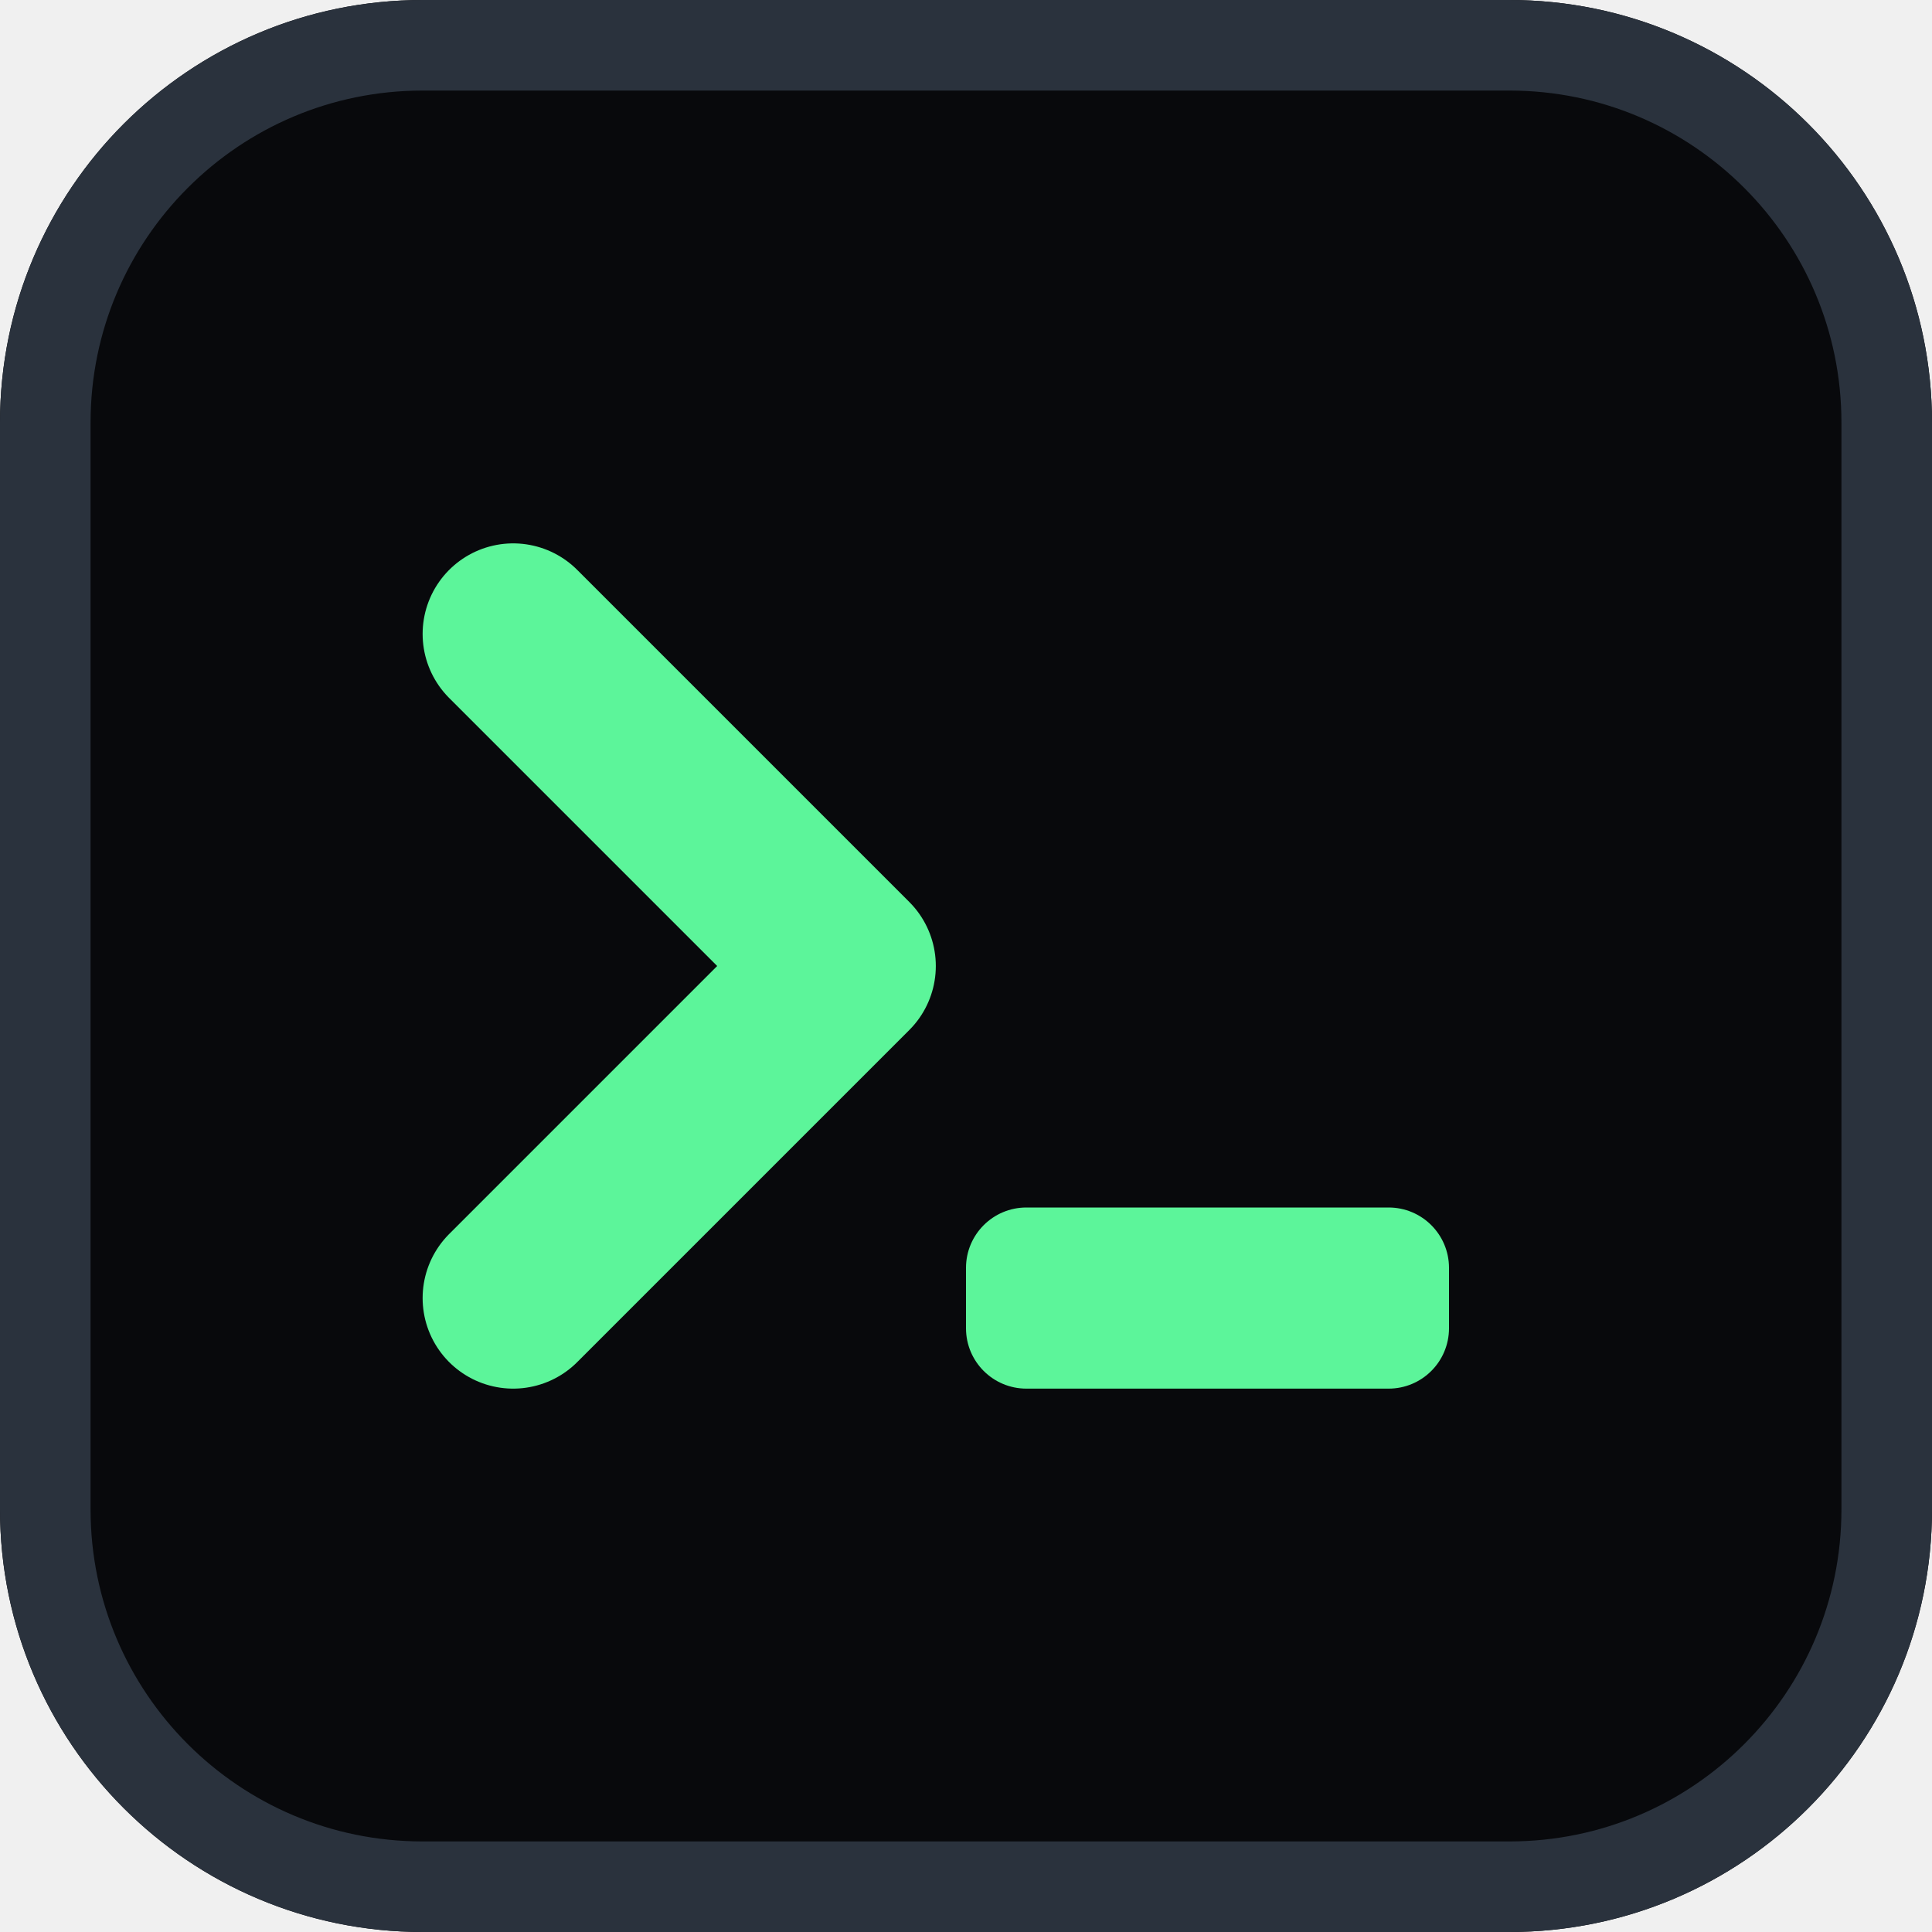
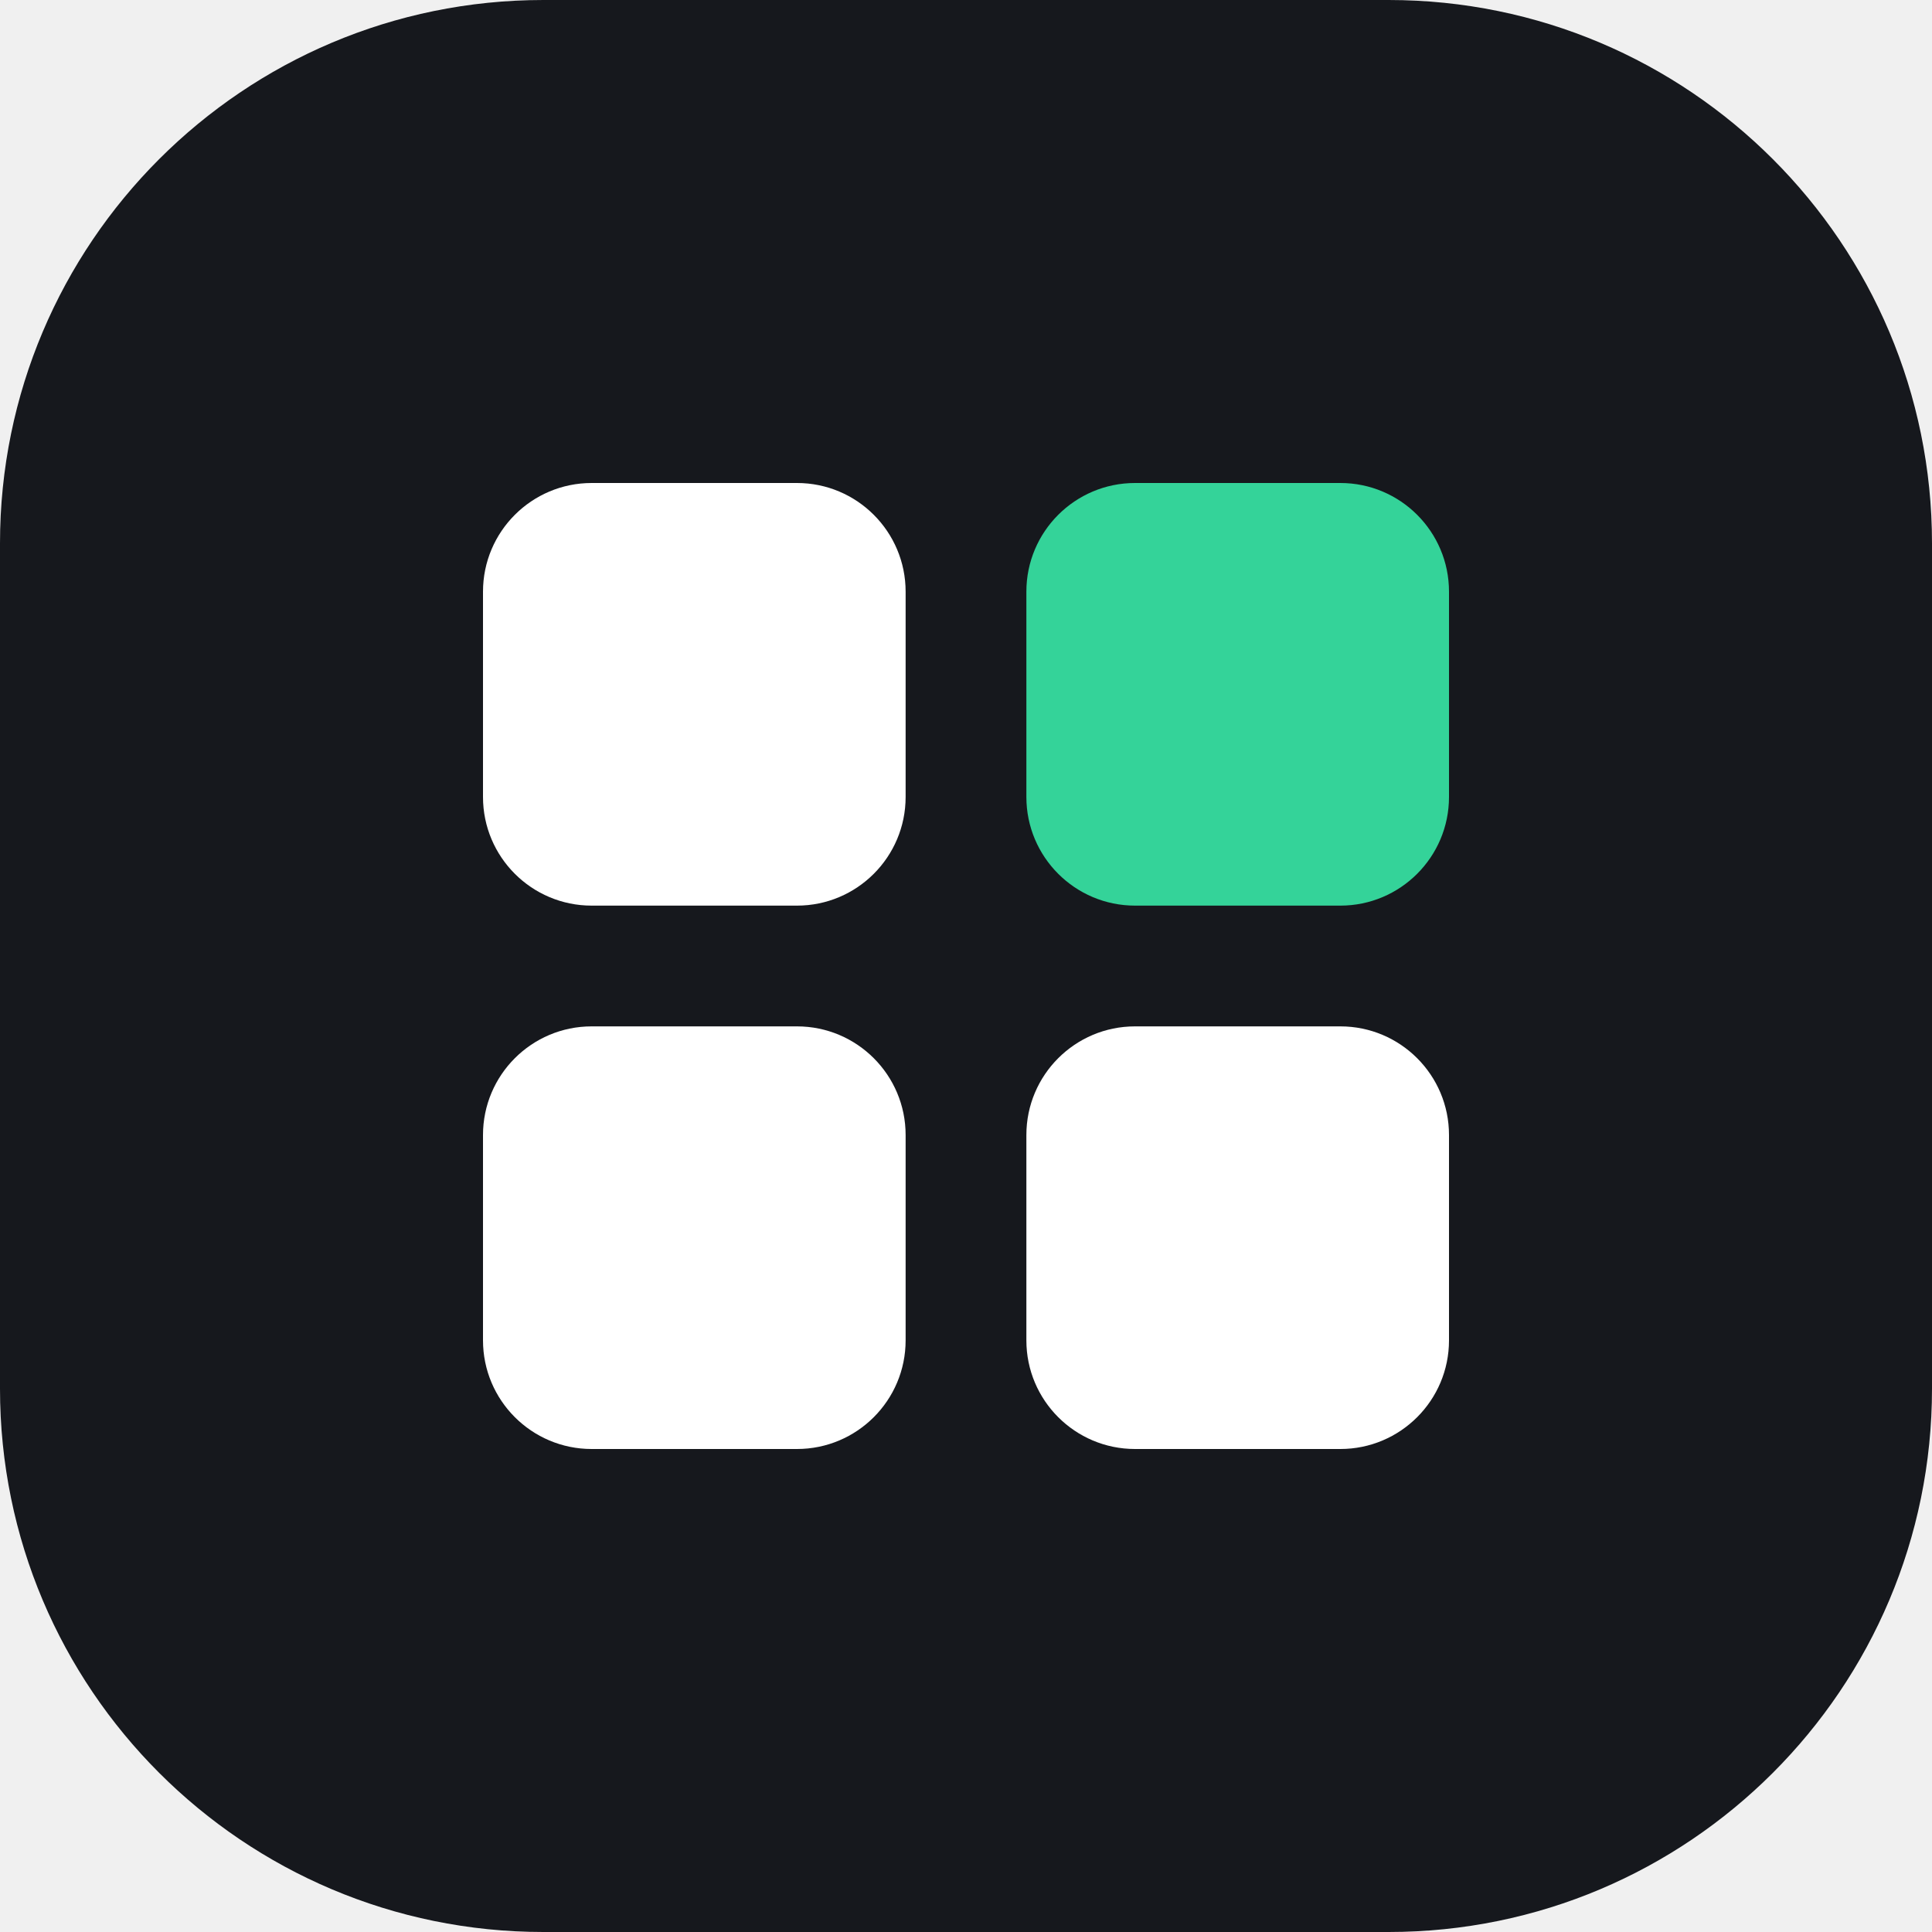
- <svg xmlns="http://www.w3.org/2000/svg" viewBox="0 0 64 64">
-   <rect width="64" height="64" rx="14" fill="#08090c" />
-   <rect x="1.5" y="1.5" width="61" height="61" rx="12.5" fill="none" stroke="#2a323d" stroke-width="3" />
-   <path d="M17 21l11 11-11 11" fill="none" stroke="#5cf59a" stroke-width="6" stroke-linecap="round" stroke-linejoin="round" />
-   <rect x="32" y="40" width="16" height="6" rx="2" fill="#5cf59a" />
+ <svg xmlns="http://www.w3.org/2000/svg" viewBox="0 0 32 32">
+   <rect width="32" height="32" rx="9" fill="#16181d" />
+   <rect x="8" y="8" width="7" height="7" rx="1.8" fill="#ffffff" />
+   <rect x="17" y="8" width="7" height="7" rx="1.8" fill="#34d399" />
+   <rect x="8" y="17" width="7" height="7" rx="1.8" fill="#ffffff" />
+   <rect x="17" y="17" width="7" height="7" rx="1.8" fill="#ffffff" />
</svg>
